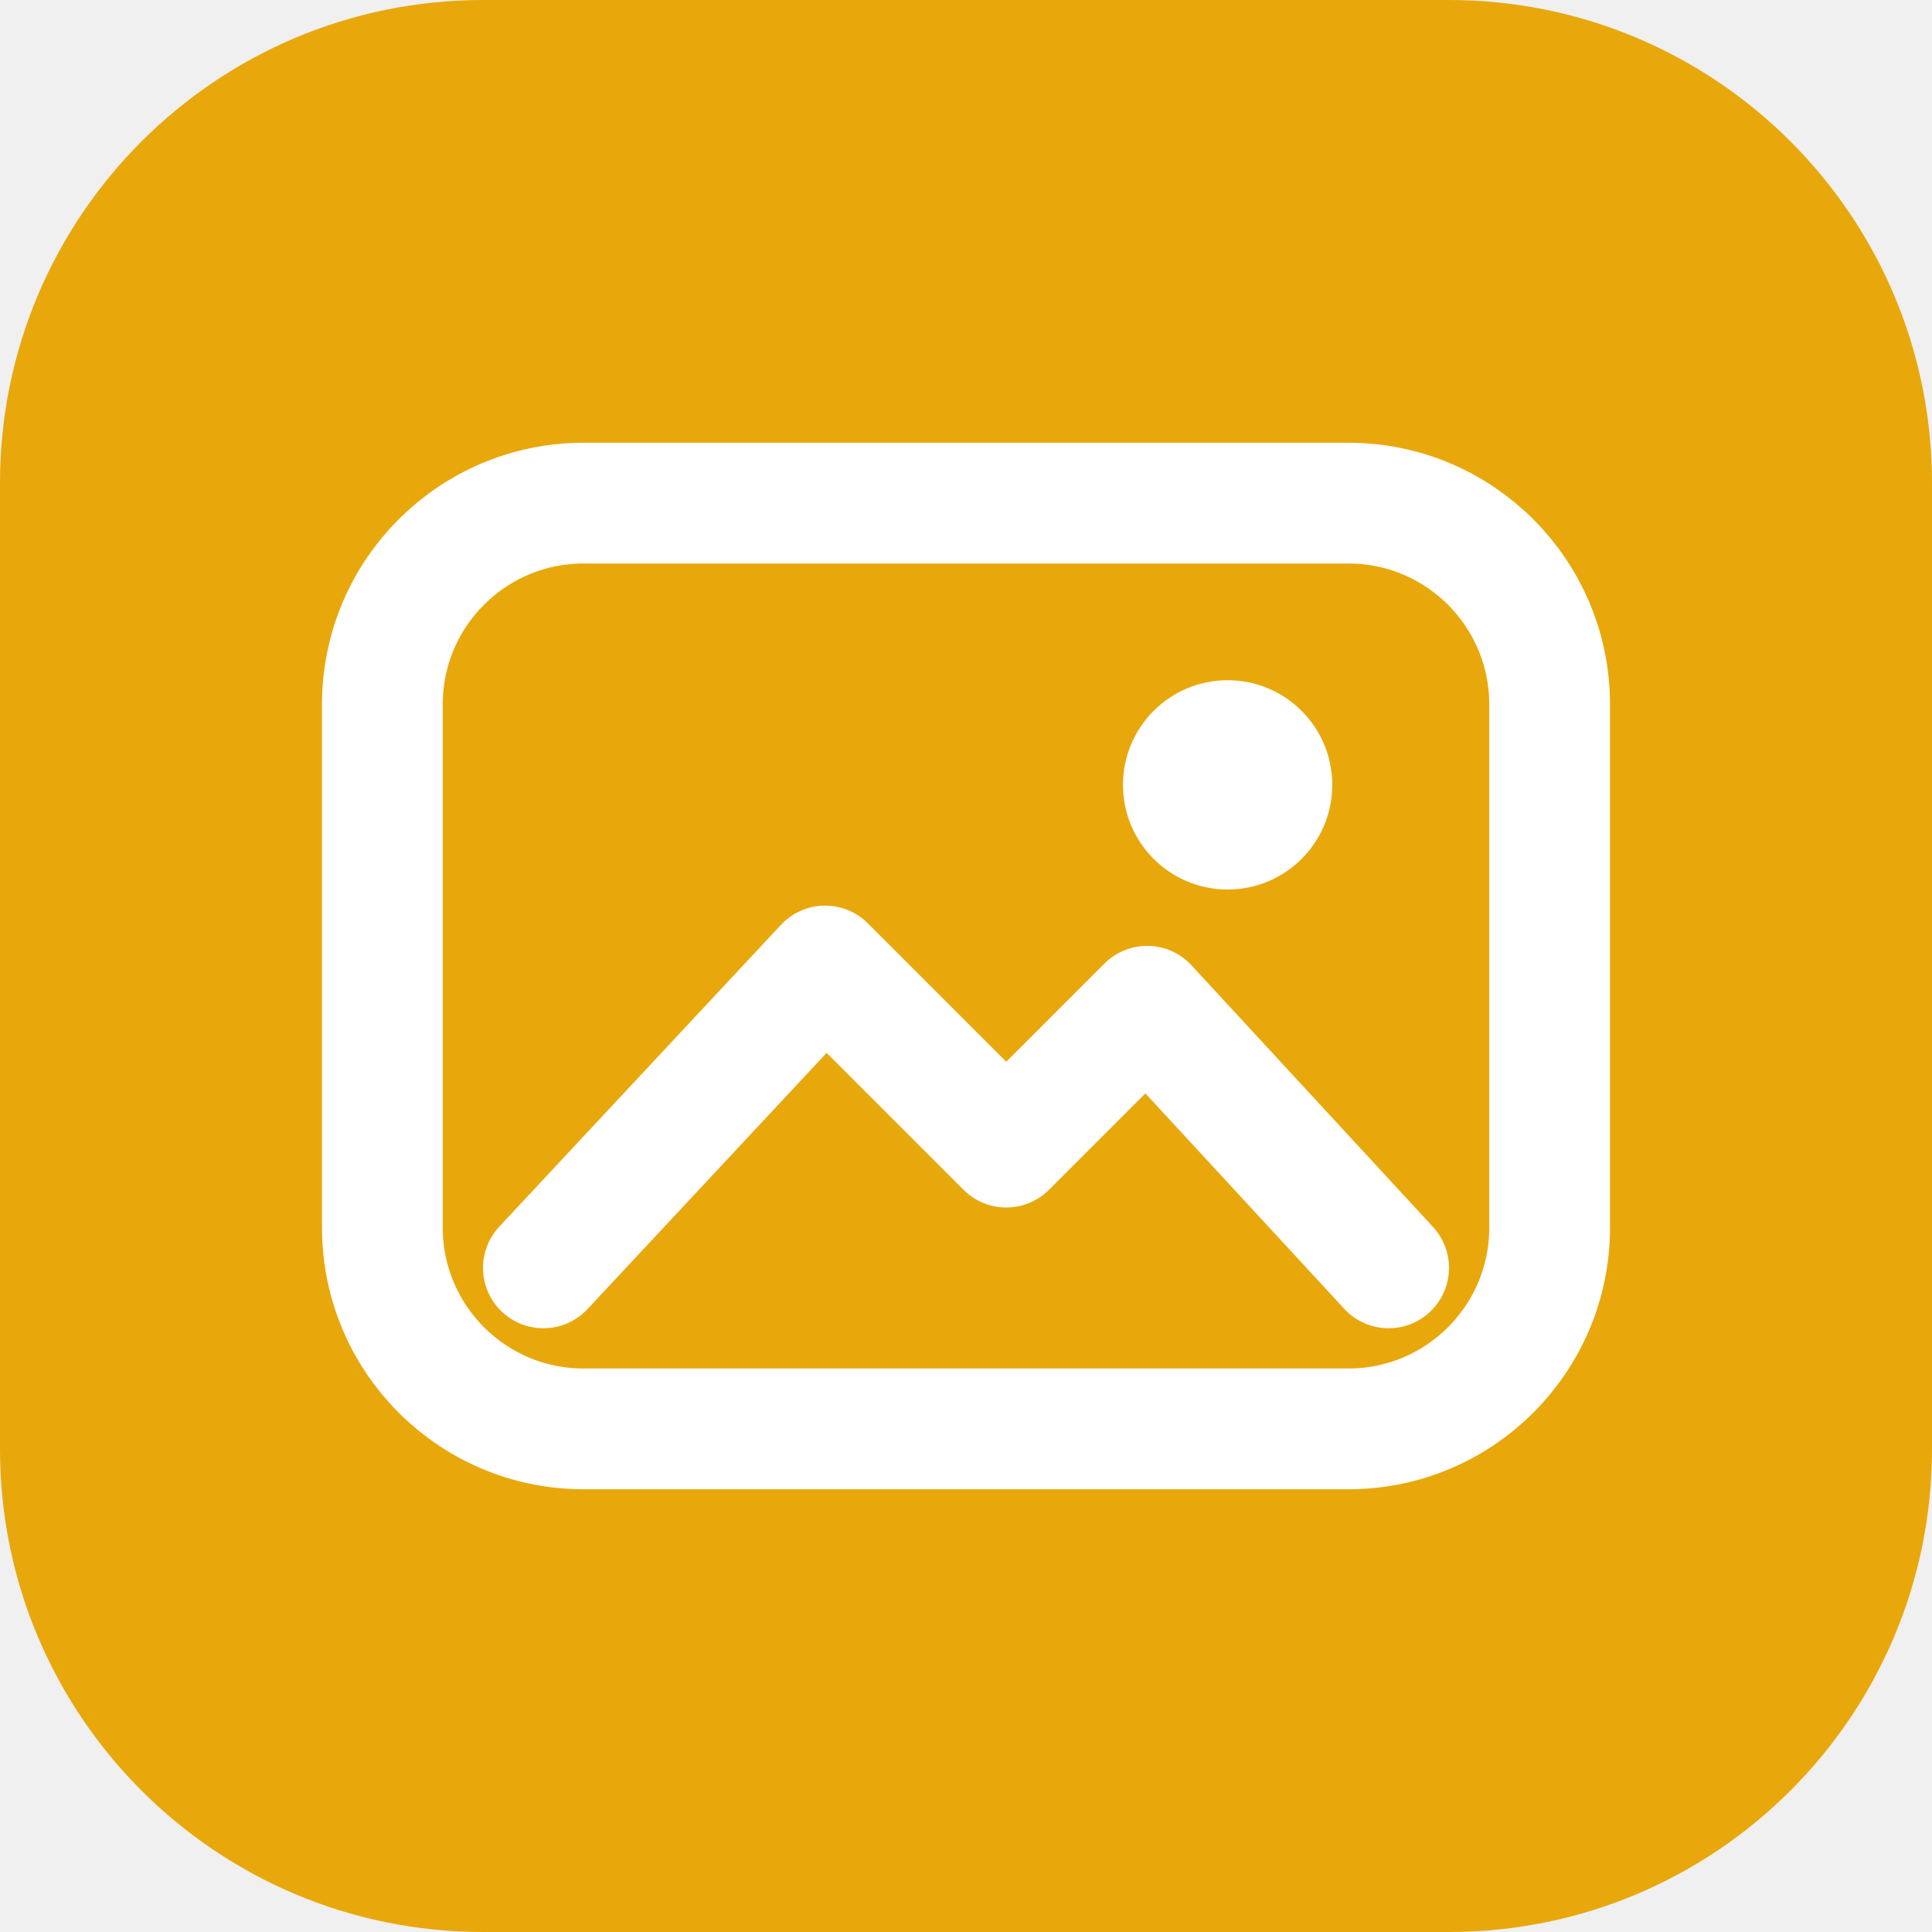
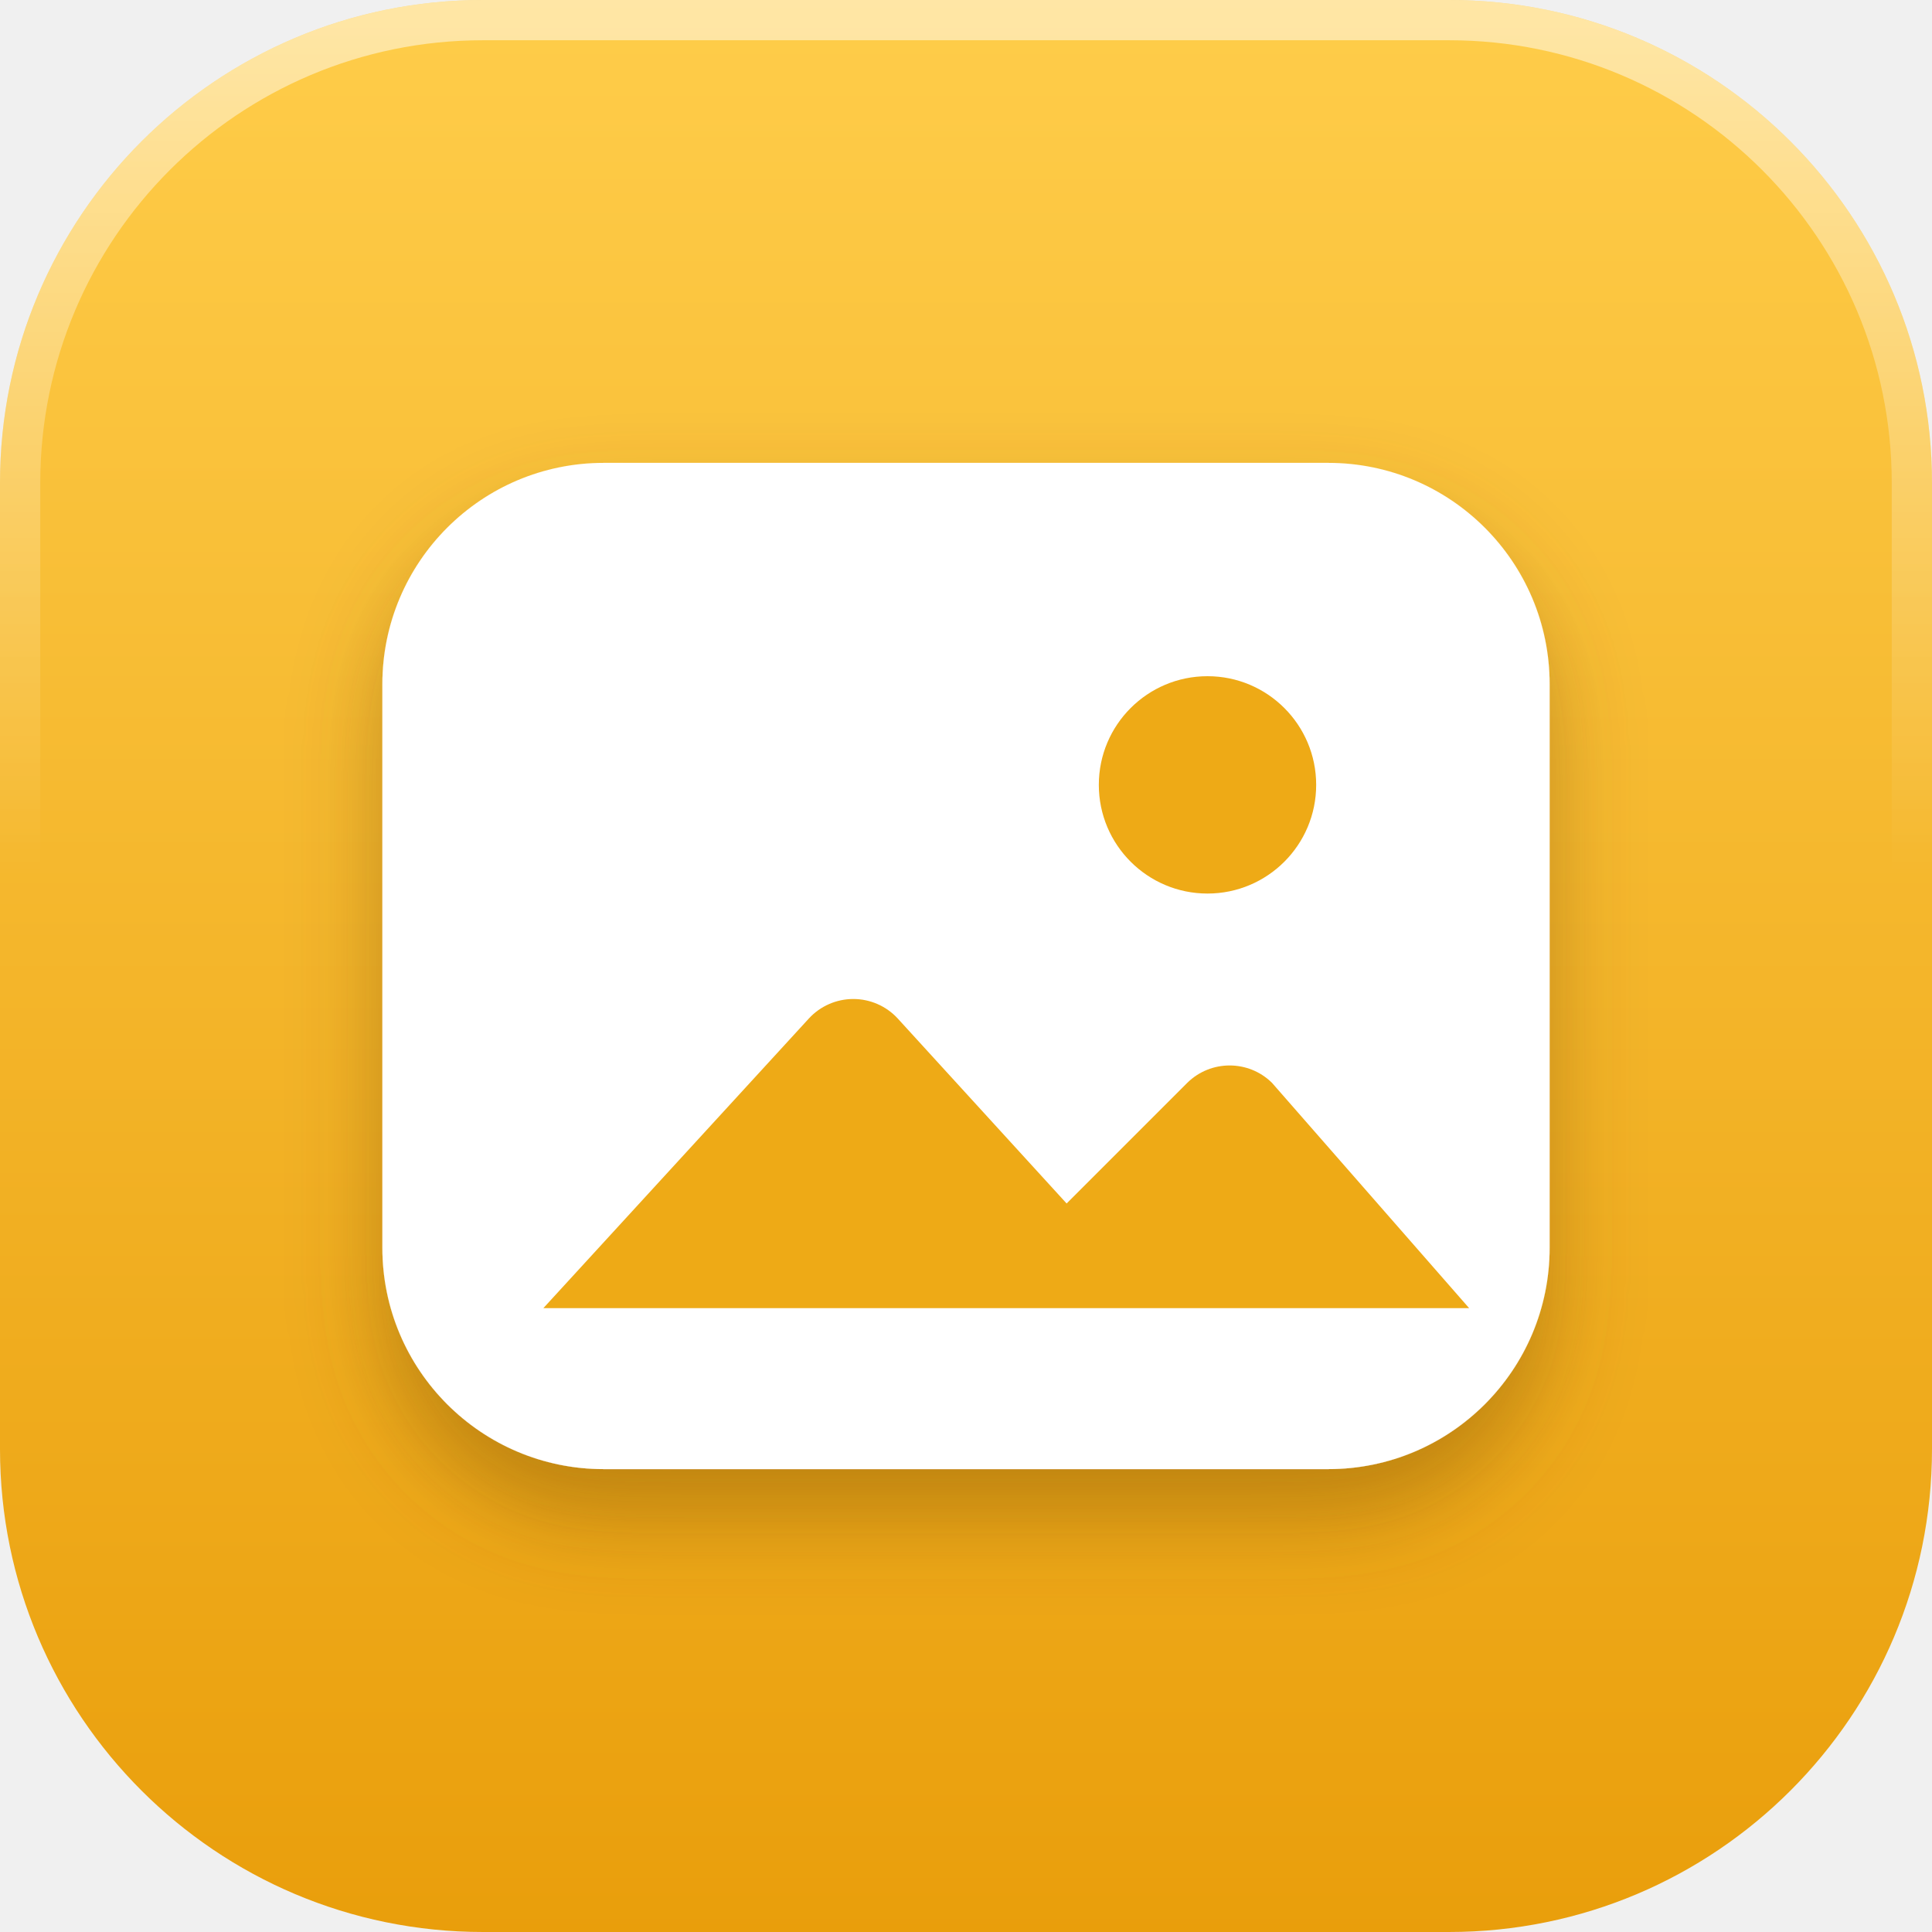
<svg xmlns="http://www.w3.org/2000/svg" viewBox="0 0 48 48" width="48" height="48">
-   <rect width="48" height="48" rx="12" fill="#E8A80C" />
-   <rect x="9.5" y="12.5" width="29" height="23" rx="5" fill="none" stroke="#fff" stroke-width="3" />
-   <path d="m13.5 31.5 7-7.5 4.5 4.5 3.5-3.5 6 6.5" fill="none" stroke="#fff" stroke-width="3" stroke-linecap="round" stroke-linejoin="round" />
-   <circle cx="30.5" cy="19.5" r="2.6" fill="#fff" />
+   <defs>
+     <linearGradient id="t" x1="0" y1="0" x2="0" y2="1">
+       <stop offset="0" stop-color="#FFCD4A" />
+       <stop offset="1" stop-color="#E99E0B" />
+     </linearGradient>
+     <linearGradient id="h" x1="0" y1="0" x2="0" y2="1">
+       <stop offset="0" stop-color="#fff" stop-opacity="0.5" />
+       <stop offset=".45" stop-color="#fff" stop-opacity="0" />
+     </linearGradient>
+     <filter id="s" x="-20%" y="-20%" width="140%" height="150%">
+       <feDropShadow dx="0" dy="1.2" stdDeviation="1.1" flood-color="#764A00" flood-opacity="0.4" />
+     </filter>
+   </defs>
+   <rect width="48" height="48" rx="12" fill="url(#t)" />
+   <rect x=".5" y=".5" width="47" height="47" rx="11.5" fill="none" stroke="url(#h)" />
+   <g filter="url(#s)">
+     <rect x="9.5" y="11.5" width="29" height="25" rx="5.5" fill="#fff" />
+     <path d="M13.5 32.5l6.6-7.2a1.5 1.5 0 0 1 2.2 0l4.2 4.6 3-3a1.5 1.5 0 0 1 2.1 0l4.9 5.6z" fill="#EEAA17" />
+     <circle cx="30" cy="19.5" r="2.7" fill="#EEAA17" />
+   </g>
</svg>
